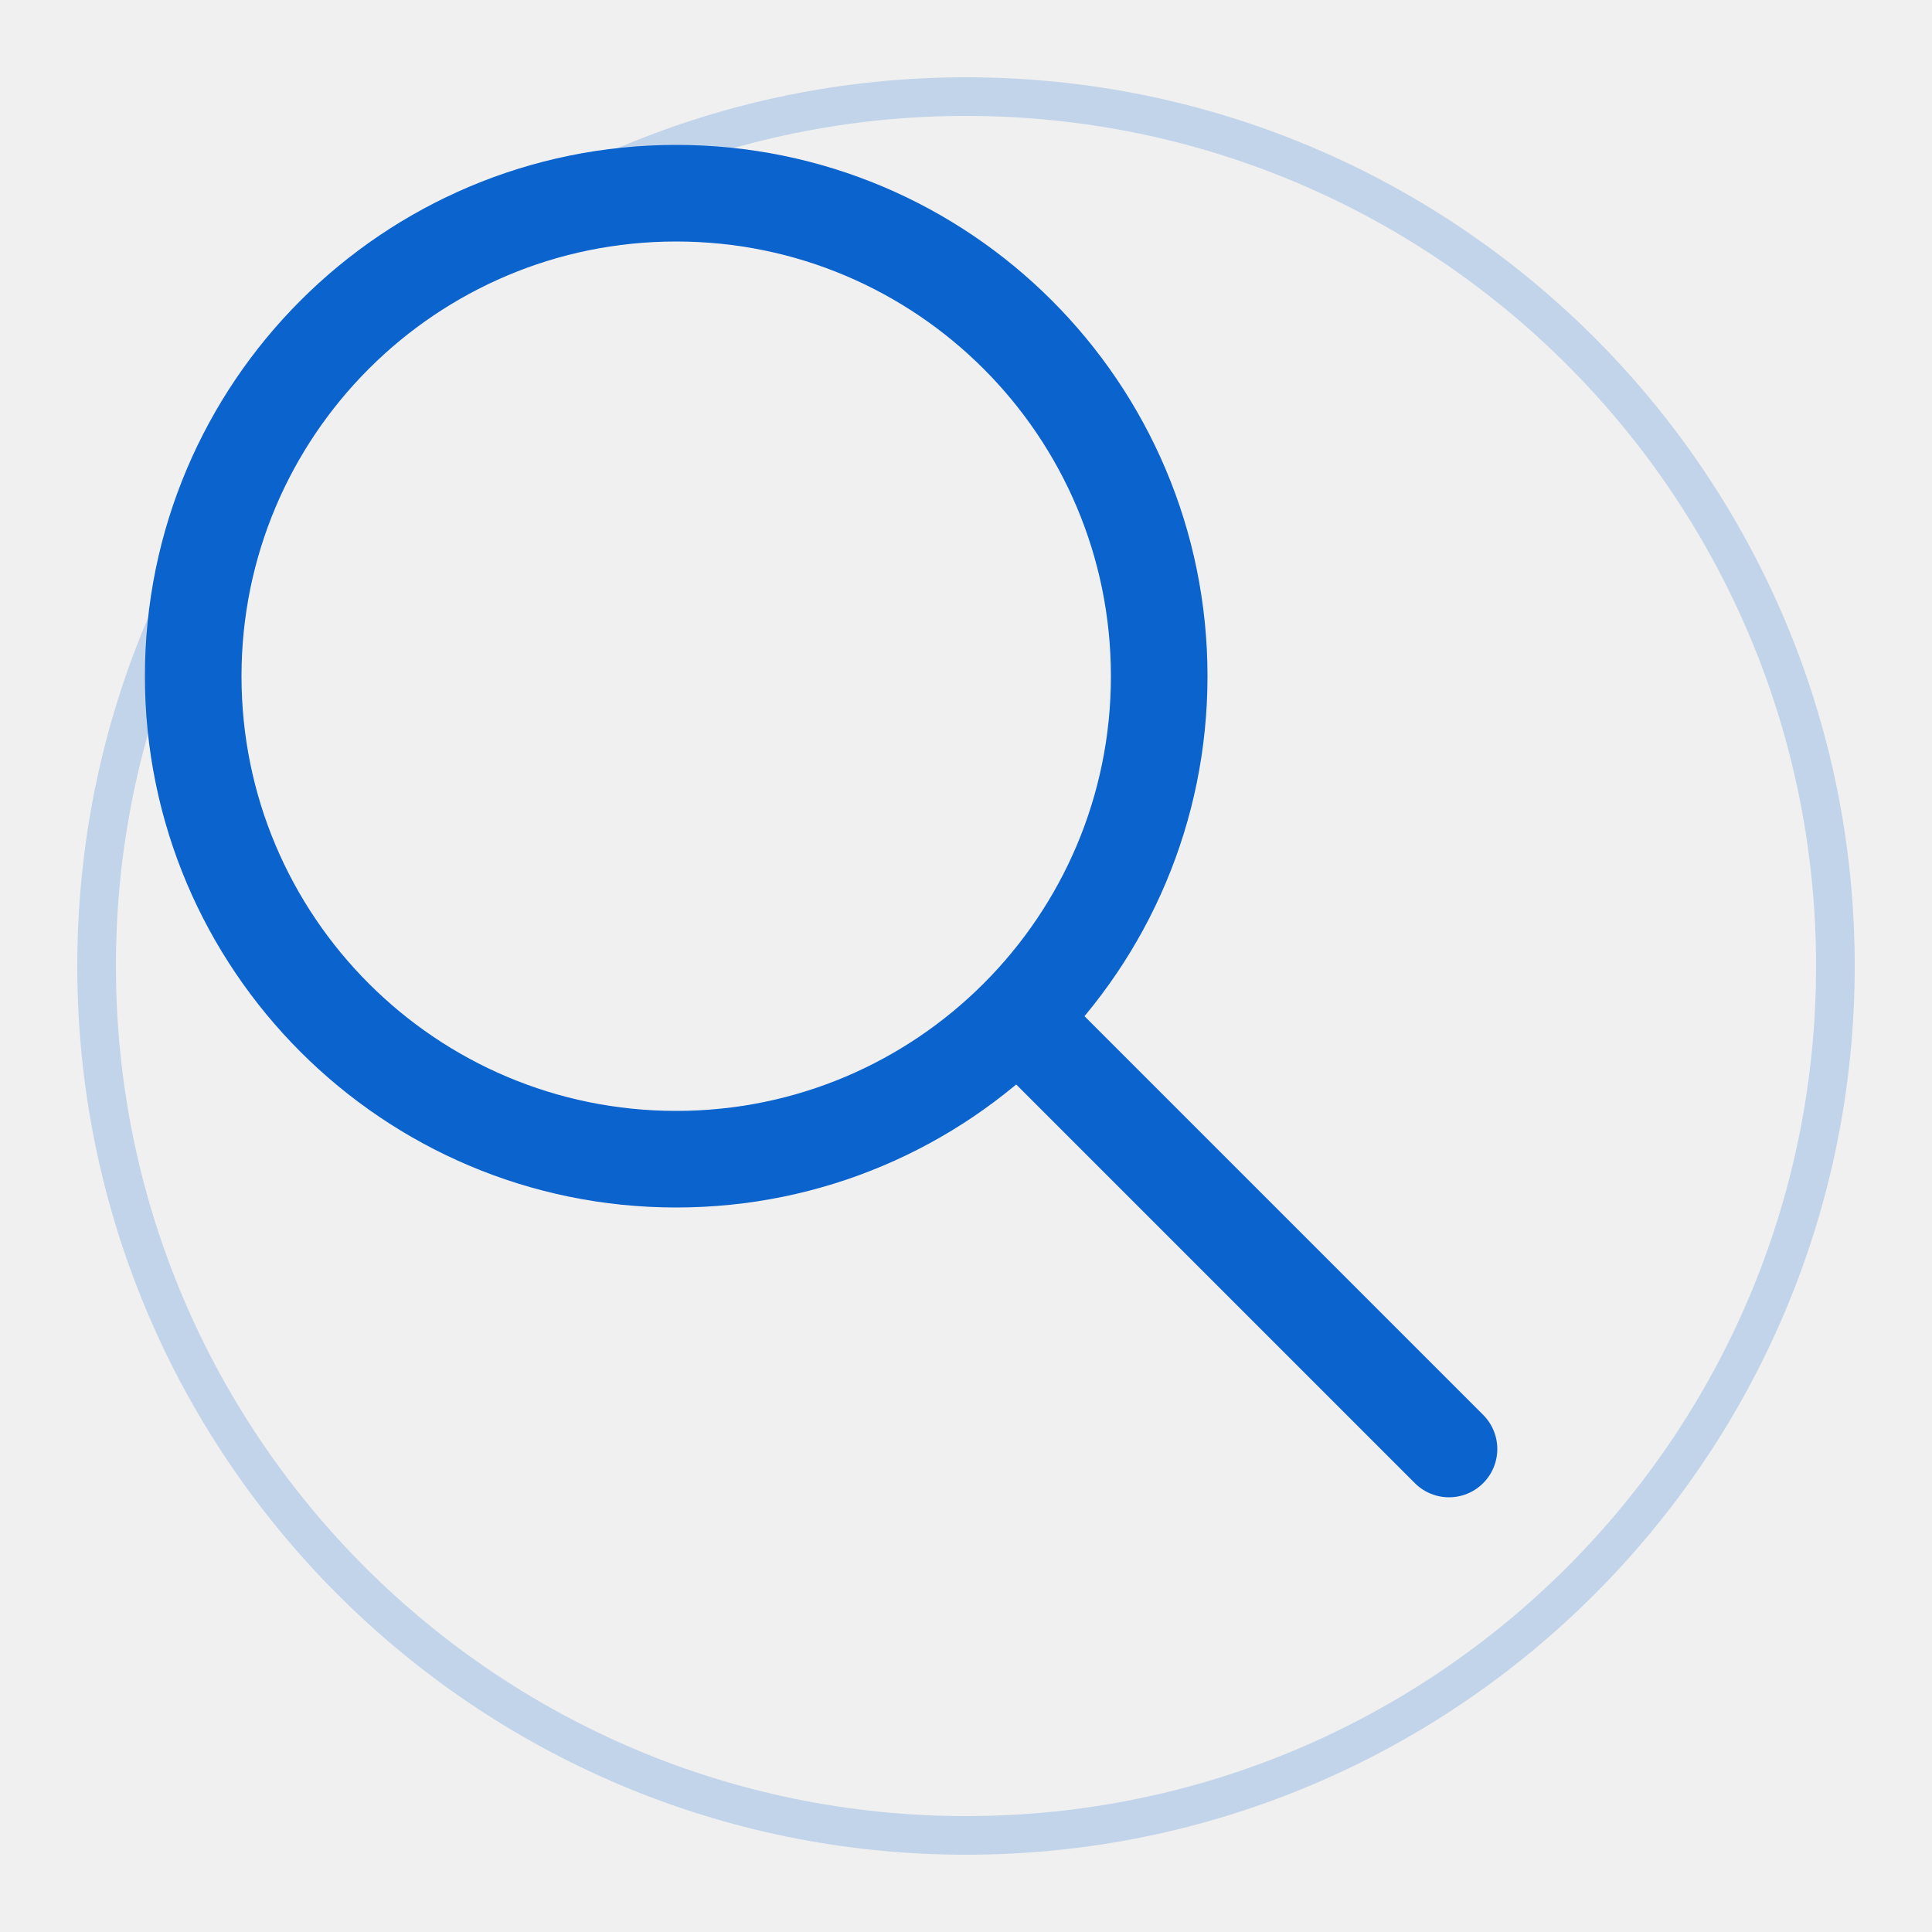
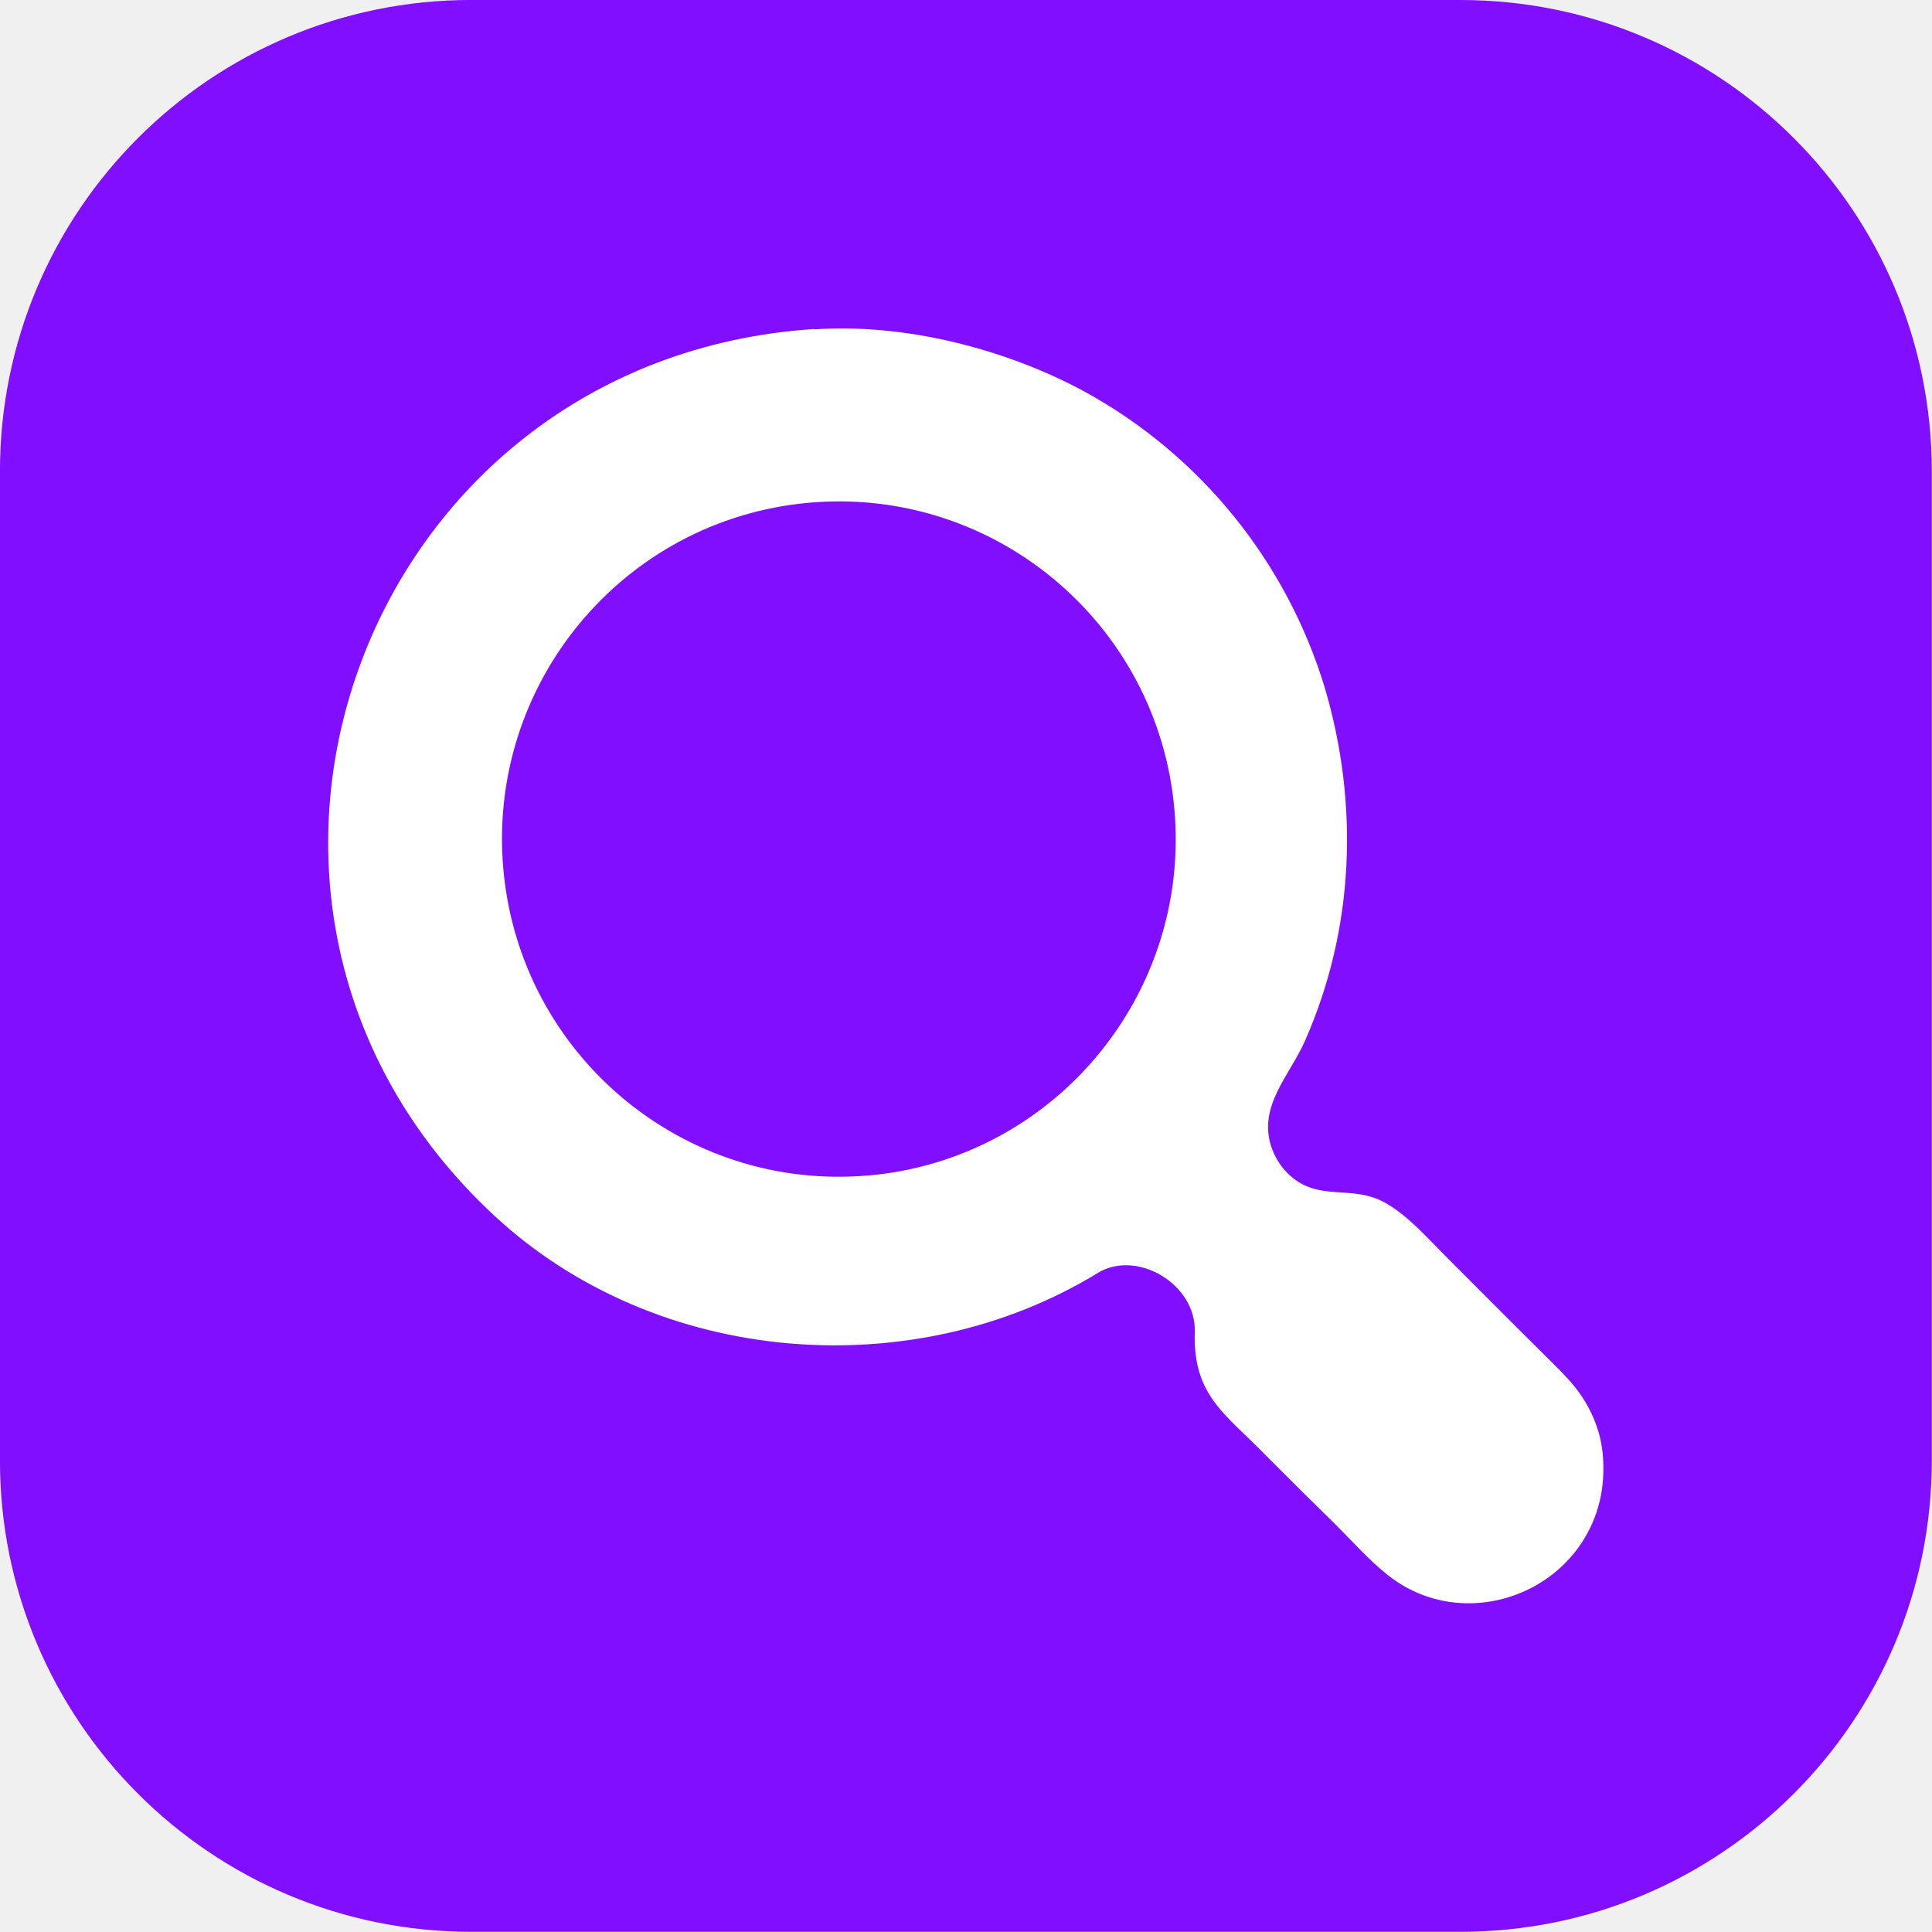
- <svg xmlns="http://www.w3.org/2000/svg" width="100" height="100" viewBox="0 0 100 100">
-   <circle cx="35" cy="35" r="25" fill="none" stroke="#0B63CE" stroke-width="5" />
-   <line x1="54" y1="54" x2="75" y2="75" stroke="#0B63CE" stroke-width="5" stroke-linecap="round" />
-   <circle cx="50" cy="50" r="45" fill="none" stroke="#0B63CE" stroke-width="2" opacity="0.2" />
+ <svg xmlns="http://www.w3.org/2000/svg" viewBox="0 0 500 500">
+   <defs>
+     <clipPath id="a">
+       <path d="M0 0h500v500H0Z" />
+     </clipPath>
+   </defs>
+   <g clip-path="url(#a)">
+     <path fill="#820EFF" d="M121.99 0h255.97c67.37 0 121.99 54.61 121.99 121.99v255.97c0 67.37-54.62 121.99-121.99 121.99H121.98C54.6 499.95-.01 445.33-.01 377.96V121.98C-.01 54.6 54.6-.01 121.98-.01Z" />
+     <path fill="#FFF" d="M210.767 85.24c23.26-1.62 49.37 5 69.8 16.04 29.976 16.4 52.33 43.93 62.28 76.681 8.94 30.26 7.67 62.49-5.13 91.43 -4 9.04-12.04 16.71-8.79 27.15 .83 2.61 2.25 4.99 4.16 6.95 7.91 8.03 16.7 2.67 25.72 7.97 5.76 3.38 10.26 8.56 14.95 13.27l15.28 15.31 10.93 10.89c2.46 2.45 5.42 5.27 7.55 7.94 2.77 3.42 4.86 7.35 6.13 11.57 1.66 5.38 1.7 12.33.39 17.89 -5.7 24.17-35.15 34.81-54.74 19.4 -4.92-3.87-9.21-8.75-13.71-13.23 -6.04-5.91-12.03-11.86-17.98-17.84 -10.29-10.63-18.93-15.36-18.4-31.93 .42-12.38-14.96-21.5-25.12-15.28 -47.61 29.14-114.02 24.34-156.228-14.9 -86.13-80.07-34.55-221.67 82.84-229.4Zm14.09 218.97c47.97-4.3 83.37-46.78 79.07-94.86 -4.31-48.09-46.7-83.57-94.67-79.23 -47.94 4.33-83.29 46.79-78.99 94.85 4.3 48.05 46.64 83.52 94.578 79.22Z" />
+   </g>
</svg>
